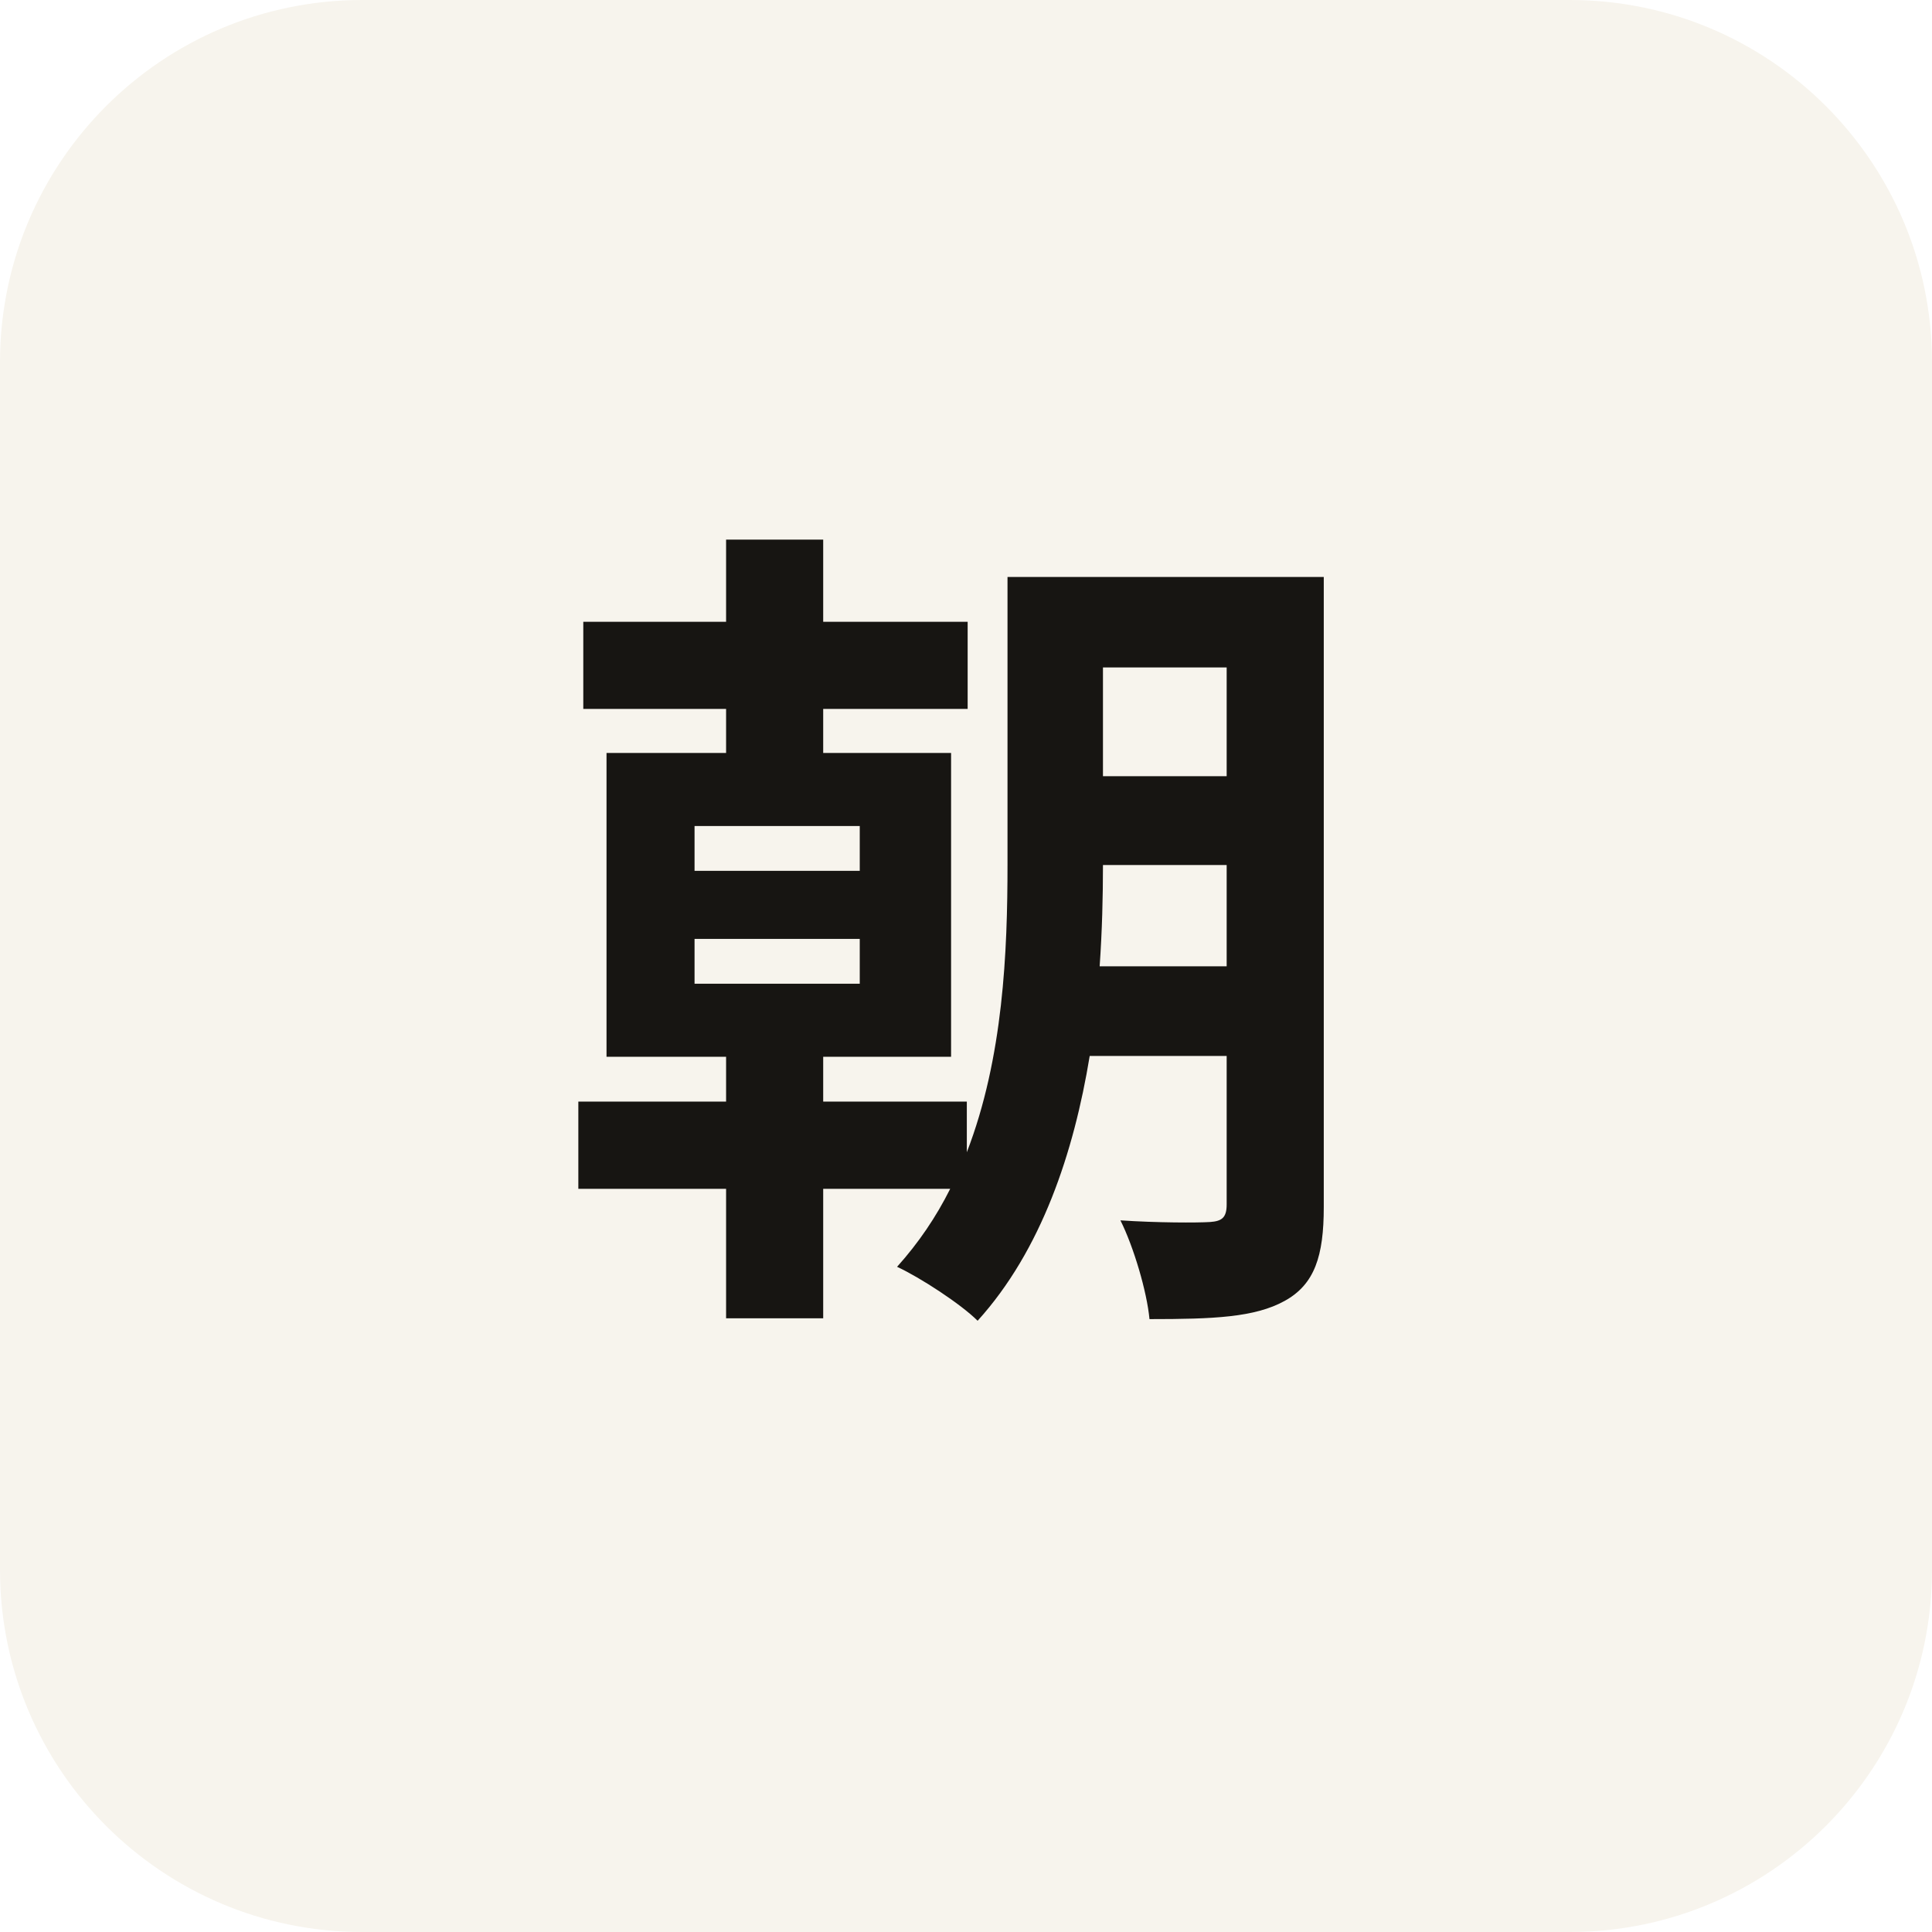
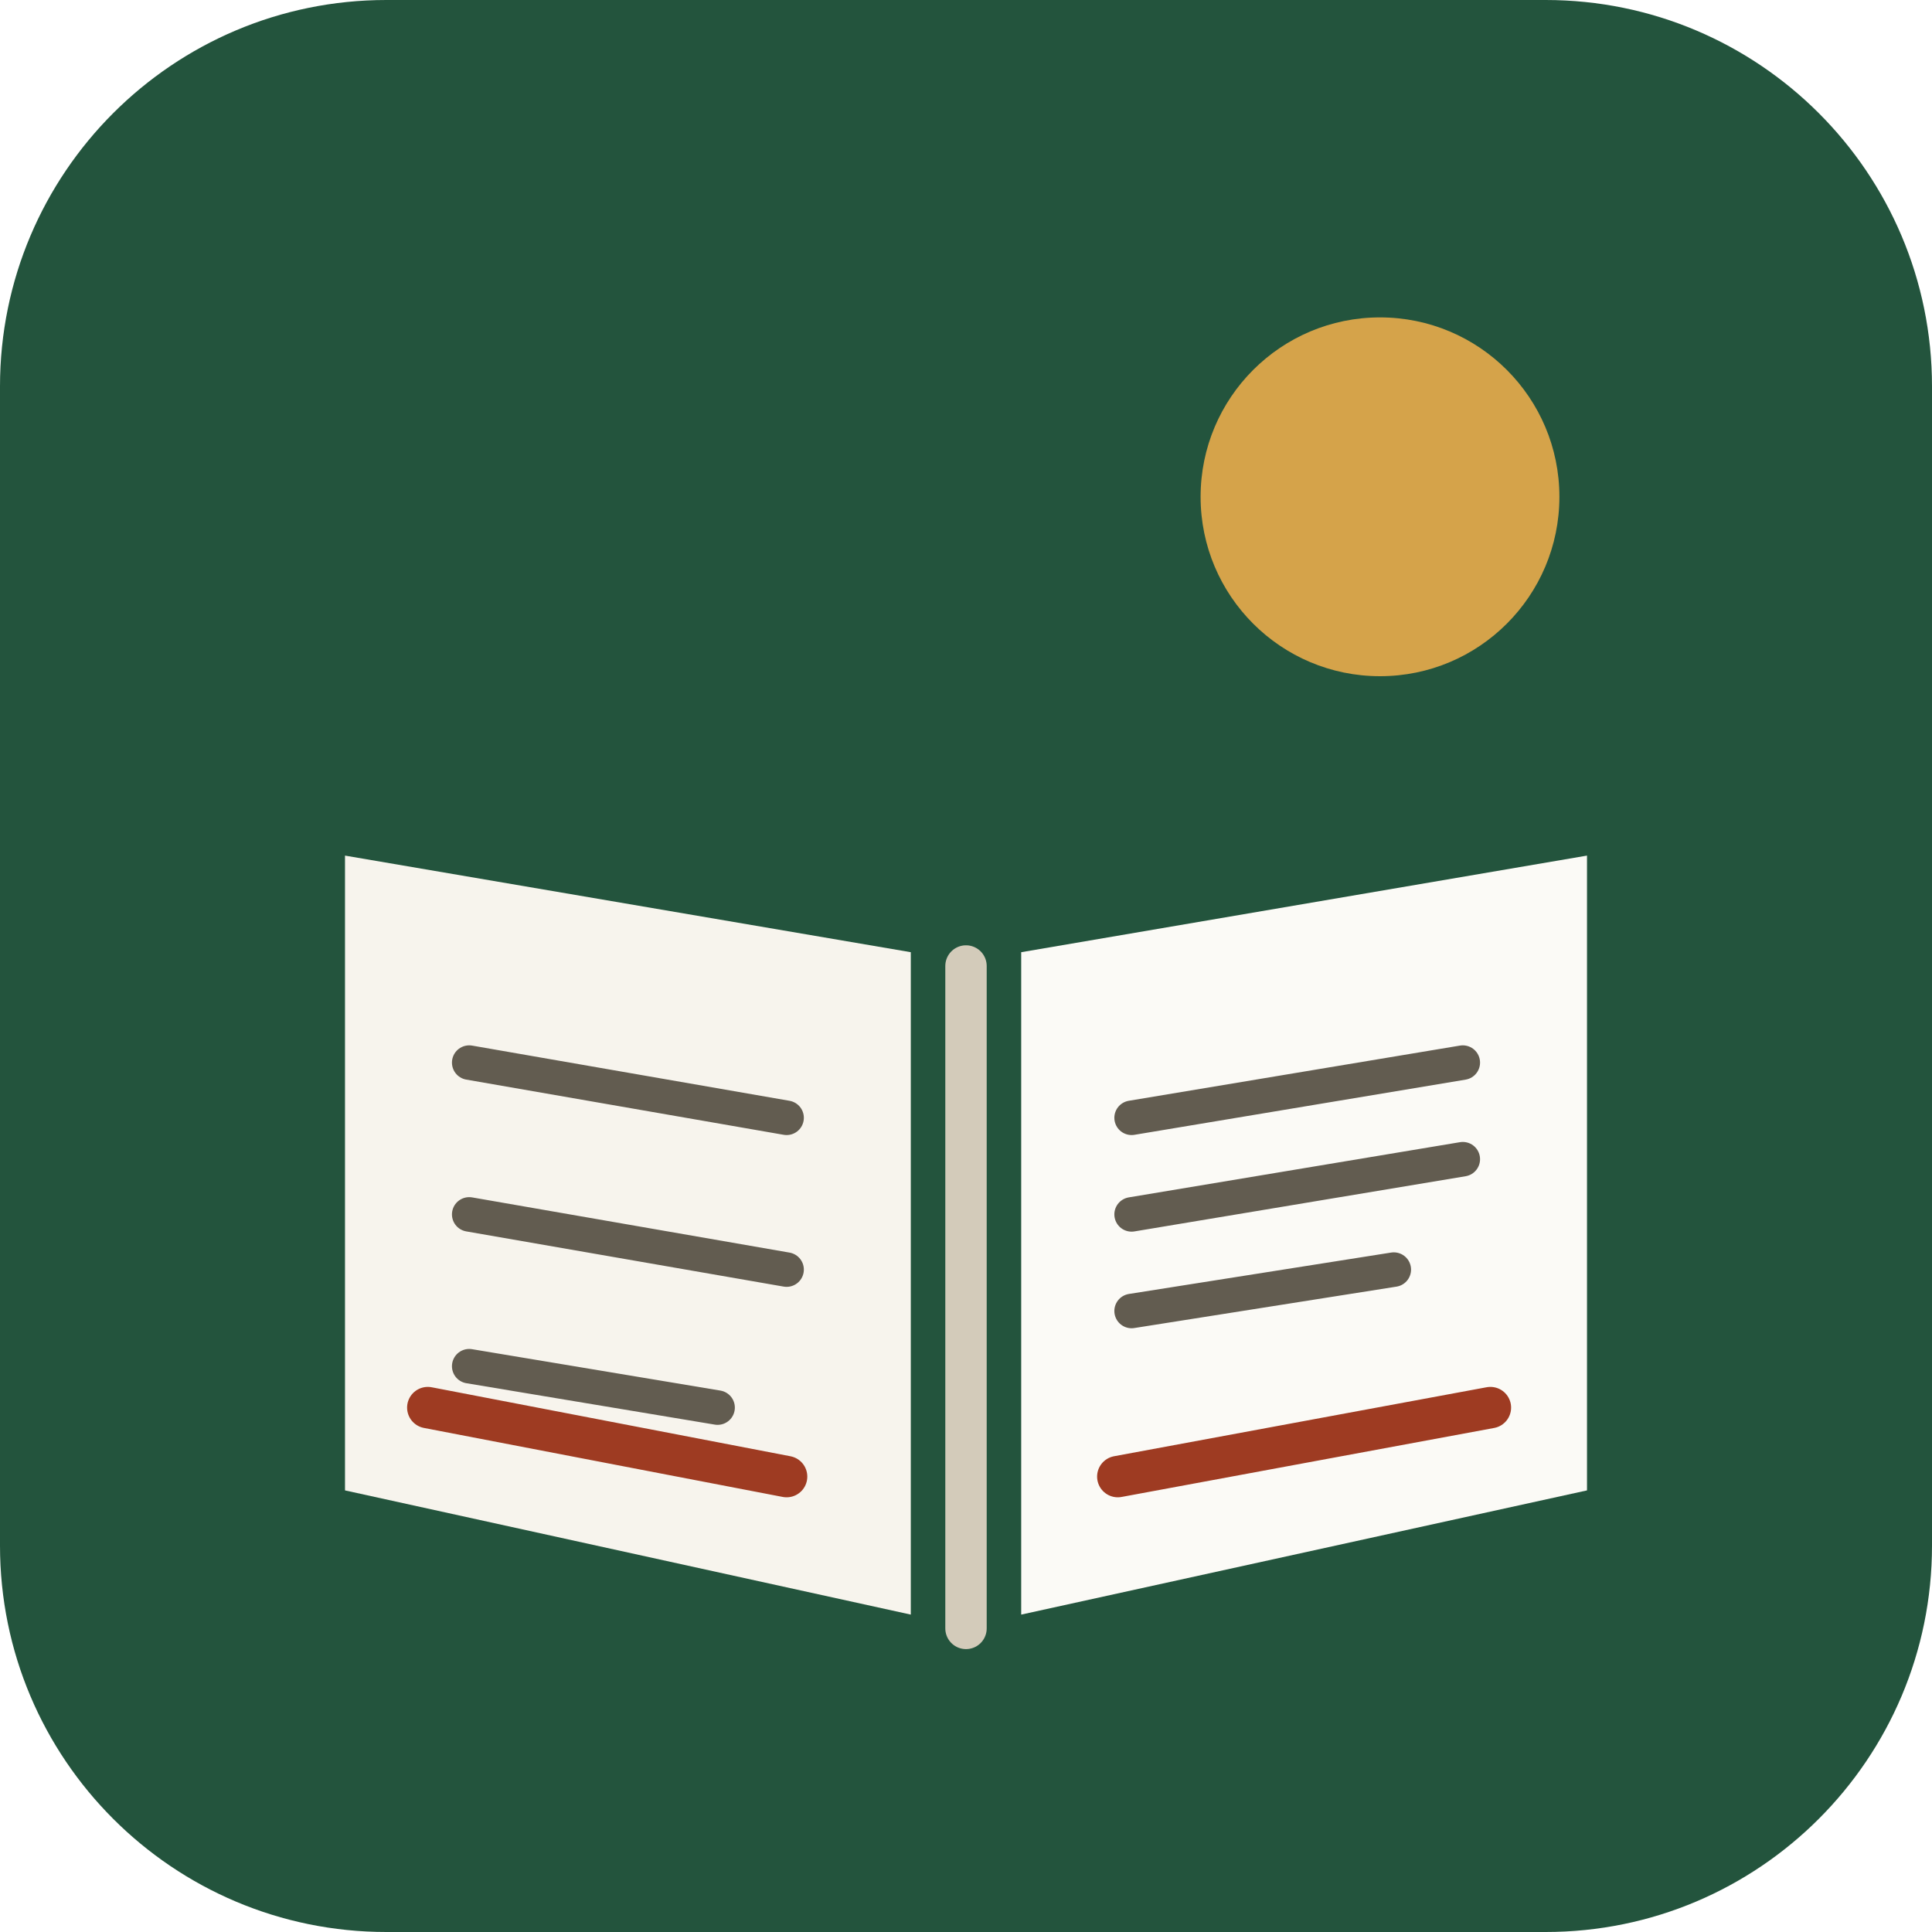
- <svg xmlns="http://www.w3.org/2000/svg" viewBox="0 0 512 512">
-   <rect width="512" height="512" rx="96" fill="#F7F4ED" />
-   <text x="256" y="330" text-anchor="middle" font-family="Nanum Myeongjo, serif" font-weight="800" font-size="220" fill="#171512">朝</text>
+ <svg xmlns="http://www.w3.org/2000/svg" viewBox="0 0 140 140">
+   <rect width="140" height="140" rx="28" fill="#23543D" />
+   <circle cx="100" cy="36" r="13" fill="#D5A34A" />
+   <path d="M25 62 66 69v48L25 108V62Z" fill="#F7F4ED" />
+   <path d="m115 62-41 7v48l41-9V62Z" fill="#FBFAF6" />
+   <path d="M70 70v48" fill="none" stroke="#D3CBBA" stroke-width="3" stroke-linecap="round" />
+   <path d="m34 77 23 4m-23 7 23 4m-23 7 18 3m30-21 24-4m-24 11 24-4m-24 11 19-3" fill="none" stroke="#625C50" stroke-width="2.5" stroke-linecap="round" />
+   <path d="M31 102 57 107m24 0 27-5" fill="none" stroke="#9E3B22" stroke-width="3" stroke-linecap="round" />
</svg>
